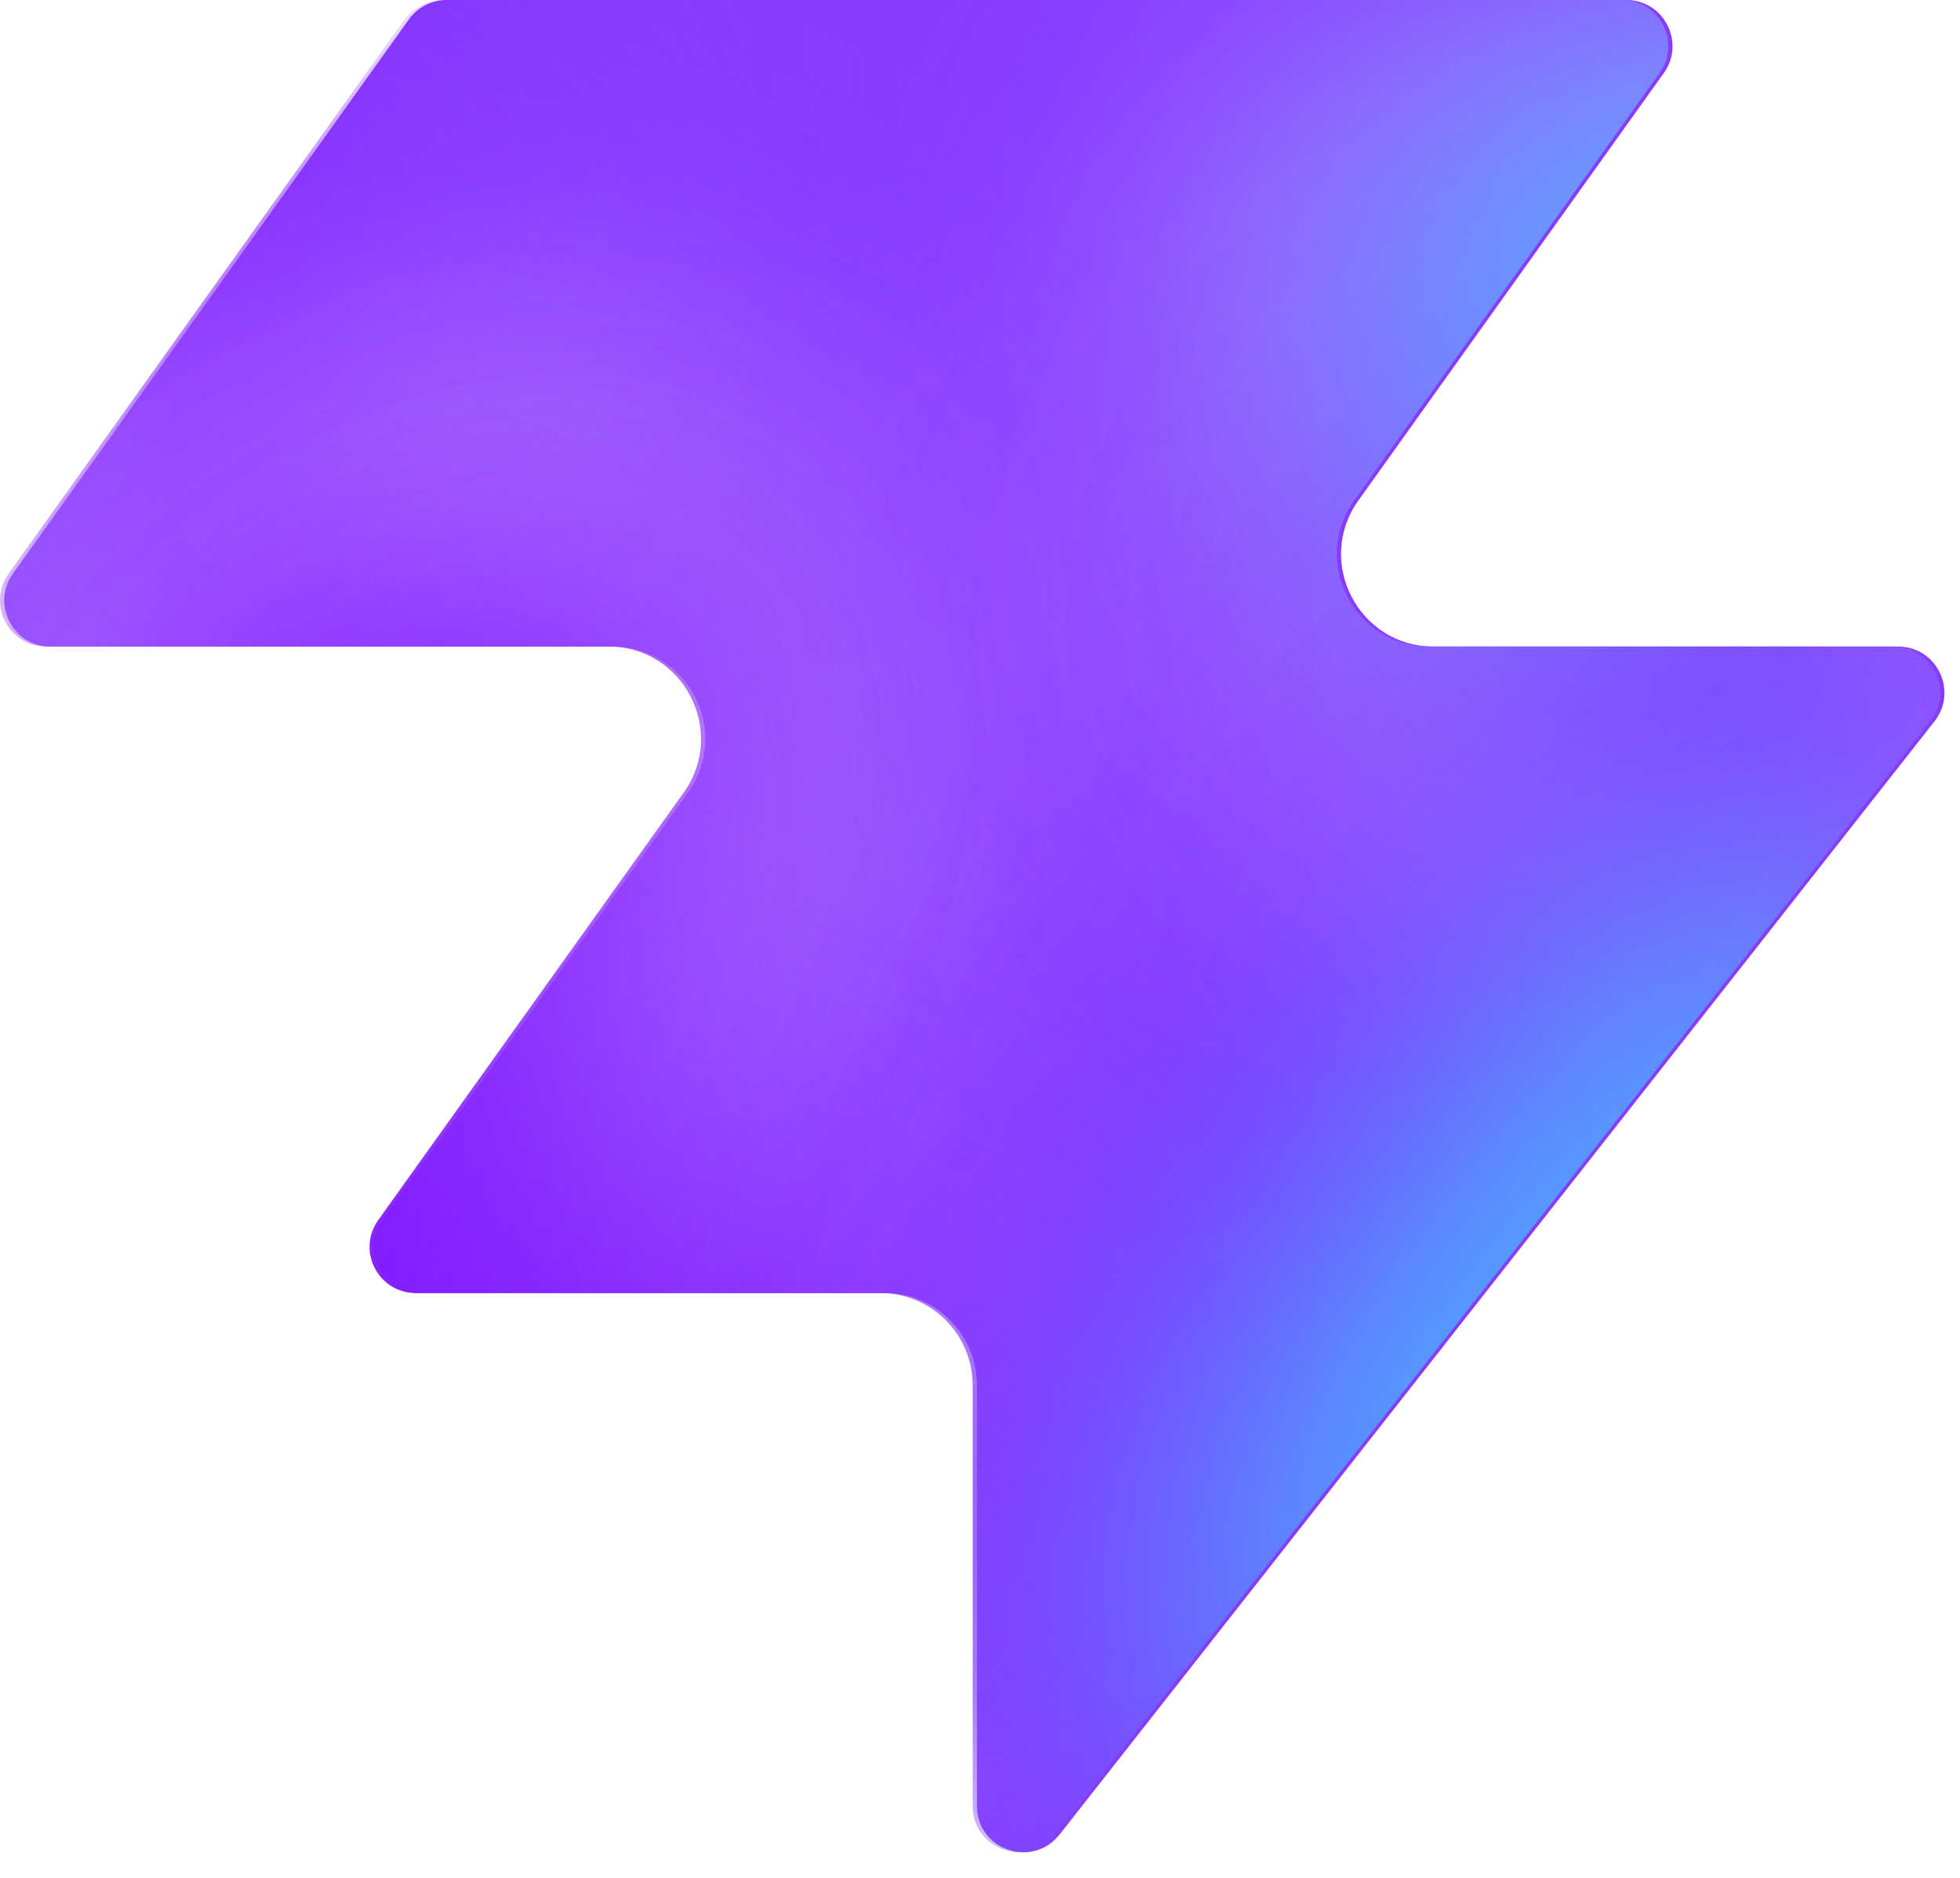
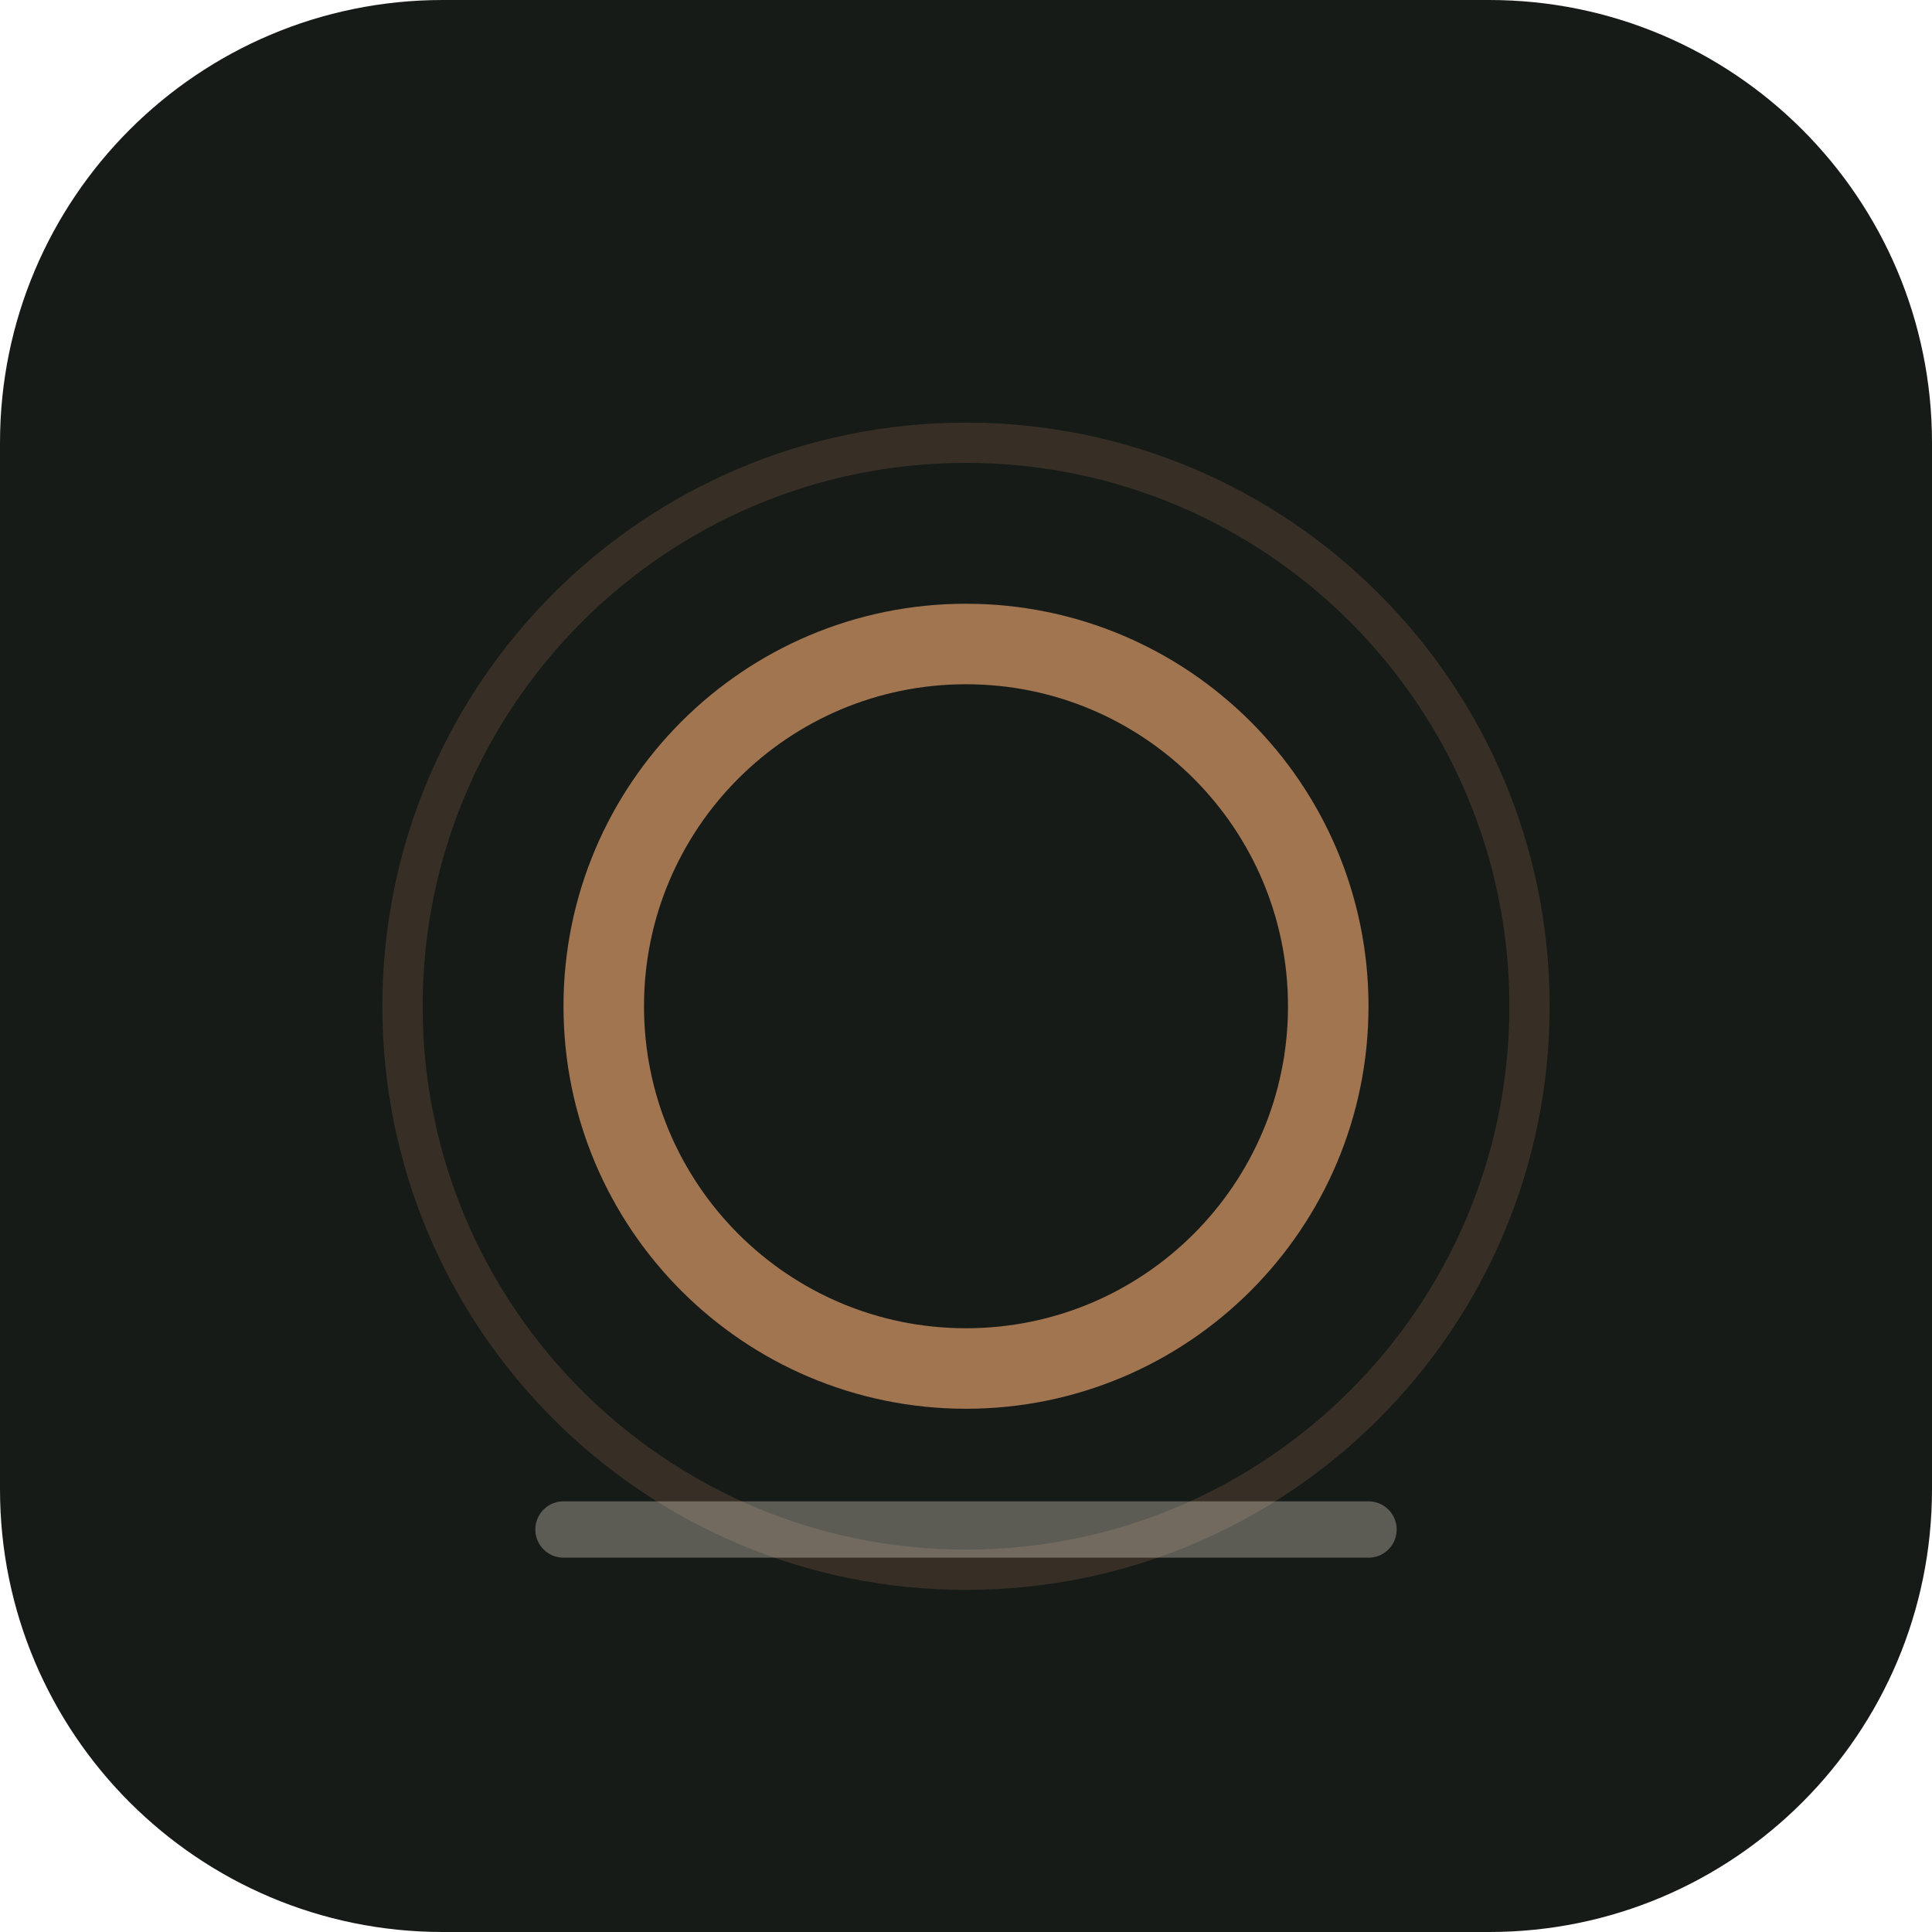
- <svg xmlns="http://www.w3.org/2000/svg" width="48" height="46" fill="none" viewBox="0 0 48 46">
-   <path fill="#863bff" d="M25.946 44.938c-.664.845-2.021.375-2.021-.698V33.937a2.26 2.26 0 0 0-2.262-2.262H10.287c-.92 0-1.456-1.04-.92-1.788l7.48-10.471c1.07-1.497 0-3.578-1.842-3.578H1.237c-.92 0-1.456-1.04-.92-1.788L10.013.474c.214-.297.556-.474.92-.474h28.894c.92 0 1.456 1.04.92 1.788l-7.48 10.471c-1.07 1.498 0 3.579 1.842 3.579h11.377c.943 0 1.473 1.088.89 1.83L25.947 44.94z" style="fill:#863bff;fill:color(display-p3 .525 .23 1);fill-opacity:1" />
-   <mask id="a" width="48" height="46" x="0" y="0" maskUnits="userSpaceOnUse" style="mask-type:alpha">
-     <path fill="#000" d="M25.842 44.938c-.664.844-2.021.375-2.021-.698V33.937a2.26 2.26 0 0 0-2.262-2.262H10.183c-.92 0-1.456-1.04-.92-1.788l7.48-10.471c1.07-1.498 0-3.579-1.842-3.579H1.133c-.92 0-1.456-1.04-.92-1.787L9.91.473c.214-.297.556-.474.92-.474h28.894c.92 0 1.456 1.04.92 1.788l-7.48 10.471c-1.07 1.498 0 3.578 1.842 3.578h11.377c.943 0 1.473 1.088.89 1.832L25.843 44.94z" style="fill:#000;fill-opacity:1" />
-   </mask>
-   <g mask="url(#a)">
-     <g filter="url(#b)">
-       <ellipse cx="5.508" cy="14.704" fill="#ede6ff" rx="5.508" ry="14.704" style="fill:#ede6ff;fill:color(display-p3 .927 .903 1);fill-opacity:1" transform="matrix(.00324 1 1 -.00324 -4.47 31.516)" />
-     </g>
-     <g filter="url(#c)">
-       <ellipse cx="10.399" cy="29.851" fill="#ede6ff" rx="10.399" ry="29.851" style="fill:#ede6ff;fill:color(display-p3 .927 .903 1);fill-opacity:1" transform="matrix(.00324 1 1 -.00324 -39.328 7.883)" />
-     </g>
-     <g filter="url(#d)">
-       <ellipse cx="5.508" cy="30.487" fill="#7e14ff" rx="5.508" ry="30.487" style="fill:#7e14ff;fill:color(display-p3 .492 .077 1);fill-opacity:1" transform="rotate(89.814 -25.913 -14.639)scale(1 -1)" />
-     </g>
-     <g filter="url(#e)">
-       <ellipse cx="5.508" cy="30.599" fill="#7e14ff" rx="5.508" ry="30.599" style="fill:#7e14ff;fill:color(display-p3 .492 .077 1);fill-opacity:1" transform="rotate(89.814 -32.644 -3.334)scale(1 -1)" />
-     </g>
-     <g filter="url(#f)">
-       <ellipse cx="5.508" cy="30.599" fill="#7e14ff" rx="5.508" ry="30.599" style="fill:#7e14ff;fill:color(display-p3 .492 .077 1);fill-opacity:1" transform="matrix(.00324 1 1 -.00324 -34.34 30.47)" />
-     </g>
-     <g filter="url(#g)">
-       <ellipse cx="14.072" cy="22.078" fill="#ede6ff" rx="14.072" ry="22.078" style="fill:#ede6ff;fill:color(display-p3 .927 .903 1);fill-opacity:1" transform="rotate(93.35 24.506 48.493)scale(-1 1)" />
-     </g>
-     <g filter="url(#h)">
-       <ellipse cx="3.47" cy="21.501" fill="#7e14ff" rx="3.47" ry="21.501" style="fill:#7e14ff;fill:color(display-p3 .492 .077 1);fill-opacity:1" transform="rotate(89.009 28.708 47.59)scale(-1 1)" />
-     </g>
-     <g filter="url(#i)">
-       <ellipse cx="3.47" cy="21.501" fill="#7e14ff" rx="3.47" ry="21.501" style="fill:#7e14ff;fill:color(display-p3 .492 .077 1);fill-opacity:1" transform="rotate(89.009 28.708 47.59)scale(-1 1)" />
-     </g>
-     <g filter="url(#j)">
-       <ellipse cx=".387" cy="8.972" fill="#7e14ff" rx="4.407" ry="29.108" style="fill:#7e14ff;fill:color(display-p3 .492 .077 1);fill-opacity:1" transform="rotate(39.51 .387 8.972)" />
-     </g>
-     <g filter="url(#k)">
-       <ellipse cx="47.523" cy="-6.092" fill="#7e14ff" rx="4.407" ry="29.108" style="fill:#7e14ff;fill:color(display-p3 .492 .077 1);fill-opacity:1" transform="rotate(37.892 47.523 -6.092)" />
-     </g>
-     <g filter="url(#l)">
-       <ellipse cx="41.412" cy="6.333" fill="#47bfff" rx="5.971" ry="9.665" style="fill:#47bfff;fill:color(display-p3 .28 .748 1);fill-opacity:1" transform="rotate(37.892 41.412 6.333)" />
-     </g>
-     <g filter="url(#m)">
-       <ellipse cx="-1.879" cy="38.332" fill="#7e14ff" rx="4.407" ry="29.108" style="fill:#7e14ff;fill:color(display-p3 .492 .077 1);fill-opacity:1" transform="rotate(37.892 -1.88 38.332)" />
-     </g>
-     <g filter="url(#n)">
-       <ellipse cx="-1.879" cy="38.332" fill="#7e14ff" rx="4.407" ry="29.108" style="fill:#7e14ff;fill:color(display-p3 .492 .077 1);fill-opacity:1" transform="rotate(37.892 -1.88 38.332)" />
-     </g>
-     <g filter="url(#o)">
-       <ellipse cx="35.651" cy="29.907" fill="#7e14ff" rx="4.407" ry="29.108" style="fill:#7e14ff;fill:color(display-p3 .492 .077 1);fill-opacity:1" transform="rotate(37.892 35.651 29.907)" />
-     </g>
-     <g filter="url(#p)">
-       <ellipse cx="38.418" cy="32.4" fill="#47bfff" rx="5.971" ry="15.297" style="fill:#47bfff;fill:color(display-p3 .28 .748 1);fill-opacity:1" transform="rotate(37.892 38.418 32.4)" />
-     </g>
-   </g>
-   <defs>
-     <filter id="b" width="60.045" height="41.654" x="-19.77" y="16.149" color-interpolation-filters="sRGB" filterUnits="userSpaceOnUse">
-       <feFlood flood-opacity="0" result="BackgroundImageFix" />
-       <feBlend in="SourceGraphic" in2="BackgroundImageFix" result="shape" />
-       <feGaussianBlur result="effect1_foregroundBlur_2002_17158" stdDeviation="7.659" />
-     </filter>
-     <filter id="c" width="90.34" height="51.437" x="-54.613" y="-7.533" color-interpolation-filters="sRGB" filterUnits="userSpaceOnUse">
-       <feFlood flood-opacity="0" result="BackgroundImageFix" />
-       <feBlend in="SourceGraphic" in2="BackgroundImageFix" result="shape" />
-       <feGaussianBlur result="effect1_foregroundBlur_2002_17158" stdDeviation="7.659" />
-     </filter>
-     <filter id="d" width="79.355" height="29.4" x="-49.64" y="2.03" color-interpolation-filters="sRGB" filterUnits="userSpaceOnUse">
-       <feFlood flood-opacity="0" result="BackgroundImageFix" />
-       <feBlend in="SourceGraphic" in2="BackgroundImageFix" result="shape" />
-       <feGaussianBlur result="effect1_foregroundBlur_2002_17158" stdDeviation="4.596" />
-     </filter>
-     <filter id="e" width="79.579" height="29.4" x="-45.045" y="20.029" color-interpolation-filters="sRGB" filterUnits="userSpaceOnUse">
-       <feFlood flood-opacity="0" result="BackgroundImageFix" />
-       <feBlend in="SourceGraphic" in2="BackgroundImageFix" result="shape" />
-       <feGaussianBlur result="effect1_foregroundBlur_2002_17158" stdDeviation="4.596" />
-     </filter>
-     <filter id="f" width="79.579" height="29.4" x="-43.513" y="21.178" color-interpolation-filters="sRGB" filterUnits="userSpaceOnUse">
-       <feFlood flood-opacity="0" result="BackgroundImageFix" />
-       <feBlend in="SourceGraphic" in2="BackgroundImageFix" result="shape" />
-       <feGaussianBlur result="effect1_foregroundBlur_2002_17158" stdDeviation="4.596" />
-     </filter>
-     <filter id="g" width="74.749" height="58.852" x="15.756" y="-17.901" color-interpolation-filters="sRGB" filterUnits="userSpaceOnUse">
-       <feFlood flood-opacity="0" result="BackgroundImageFix" />
-       <feBlend in="SourceGraphic" in2="BackgroundImageFix" result="shape" />
-       <feGaussianBlur result="effect1_foregroundBlur_2002_17158" stdDeviation="7.659" />
-     </filter>
-     <filter id="h" width="61.377" height="25.362" x="23.548" y="2.284" color-interpolation-filters="sRGB" filterUnits="userSpaceOnUse">
-       <feFlood flood-opacity="0" result="BackgroundImageFix" />
-       <feBlend in="SourceGraphic" in2="BackgroundImageFix" result="shape" />
-       <feGaussianBlur result="effect1_foregroundBlur_2002_17158" stdDeviation="4.596" />
-     </filter>
-     <filter id="i" width="61.377" height="25.362" x="23.548" y="2.284" color-interpolation-filters="sRGB" filterUnits="userSpaceOnUse">
-       <feFlood flood-opacity="0" result="BackgroundImageFix" />
-       <feBlend in="SourceGraphic" in2="BackgroundImageFix" result="shape" />
-       <feGaussianBlur result="effect1_foregroundBlur_2002_17158" stdDeviation="4.596" />
-     </filter>
-     <filter id="j" width="56.045" height="63.649" x="-27.636" y="-22.853" color-interpolation-filters="sRGB" filterUnits="userSpaceOnUse">
-       <feFlood flood-opacity="0" result="BackgroundImageFix" />
-       <feBlend in="SourceGraphic" in2="BackgroundImageFix" result="shape" />
-       <feGaussianBlur result="effect1_foregroundBlur_2002_17158" stdDeviation="4.596" />
-     </filter>
-     <filter id="k" width="54.814" height="64.646" x="20.116" y="-38.415" color-interpolation-filters="sRGB" filterUnits="userSpaceOnUse">
-       <feFlood flood-opacity="0" result="BackgroundImageFix" />
-       <feBlend in="SourceGraphic" in2="BackgroundImageFix" result="shape" />
-       <feGaussianBlur result="effect1_foregroundBlur_2002_17158" stdDeviation="4.596" />
-     </filter>
-     <filter id="l" width="33.541" height="35.313" x="24.641" y="-11.323" color-interpolation-filters="sRGB" filterUnits="userSpaceOnUse">
-       <feFlood flood-opacity="0" result="BackgroundImageFix" />
-       <feBlend in="SourceGraphic" in2="BackgroundImageFix" result="shape" />
-       <feGaussianBlur result="effect1_foregroundBlur_2002_17158" stdDeviation="4.596" />
-     </filter>
-     <filter id="m" width="54.814" height="64.646" x="-29.286" y="6.009" color-interpolation-filters="sRGB" filterUnits="userSpaceOnUse">
-       <feFlood flood-opacity="0" result="BackgroundImageFix" />
-       <feBlend in="SourceGraphic" in2="BackgroundImageFix" result="shape" />
-       <feGaussianBlur result="effect1_foregroundBlur_2002_17158" stdDeviation="4.596" />
-     </filter>
-     <filter id="n" width="54.814" height="64.646" x="-29.286" y="6.009" color-interpolation-filters="sRGB" filterUnits="userSpaceOnUse">
-       <feFlood flood-opacity="0" result="BackgroundImageFix" />
-       <feBlend in="SourceGraphic" in2="BackgroundImageFix" result="shape" />
-       <feGaussianBlur result="effect1_foregroundBlur_2002_17158" stdDeviation="4.596" />
-     </filter>
-     <filter id="o" width="54.814" height="64.646" x="8.244" y="-2.416" color-interpolation-filters="sRGB" filterUnits="userSpaceOnUse">
-       <feFlood flood-opacity="0" result="BackgroundImageFix" />
-       <feBlend in="SourceGraphic" in2="BackgroundImageFix" result="shape" />
-       <feGaussianBlur result="effect1_foregroundBlur_2002_17158" stdDeviation="4.596" />
-     </filter>
-     <filter id="p" width="39.409" height="43.623" x="18.713" y="10.588" color-interpolation-filters="sRGB" filterUnits="userSpaceOnUse">
-       <feFlood flood-opacity="0" result="BackgroundImageFix" />
-       <feBlend in="SourceGraphic" in2="BackgroundImageFix" result="shape" />
-       <feGaussianBlur result="effect1_foregroundBlur_2002_17158" stdDeviation="4.596" />
-     </filter>
-   </defs>
+ <svg xmlns="http://www.w3.org/2000/svg" viewBox="0 0 48 48" fill="none">
+   <rect width="48" height="48" rx="11" fill="#171b18" />
+   <circle cx="24" cy="25" r="9" fill="none" stroke="#c98f62" stroke-width="2" stroke-opacity="0.78" />
+   <circle cx="24" cy="25" r="14" fill="none" stroke="#c98f62" stroke-width="1" stroke-opacity="0.18" />
+   <line x1="14" y1="38" x2="34" y2="38" stroke="#eee7d8" stroke-width="1.4" stroke-opacity="0.32" stroke-linecap="round" />
</svg>
